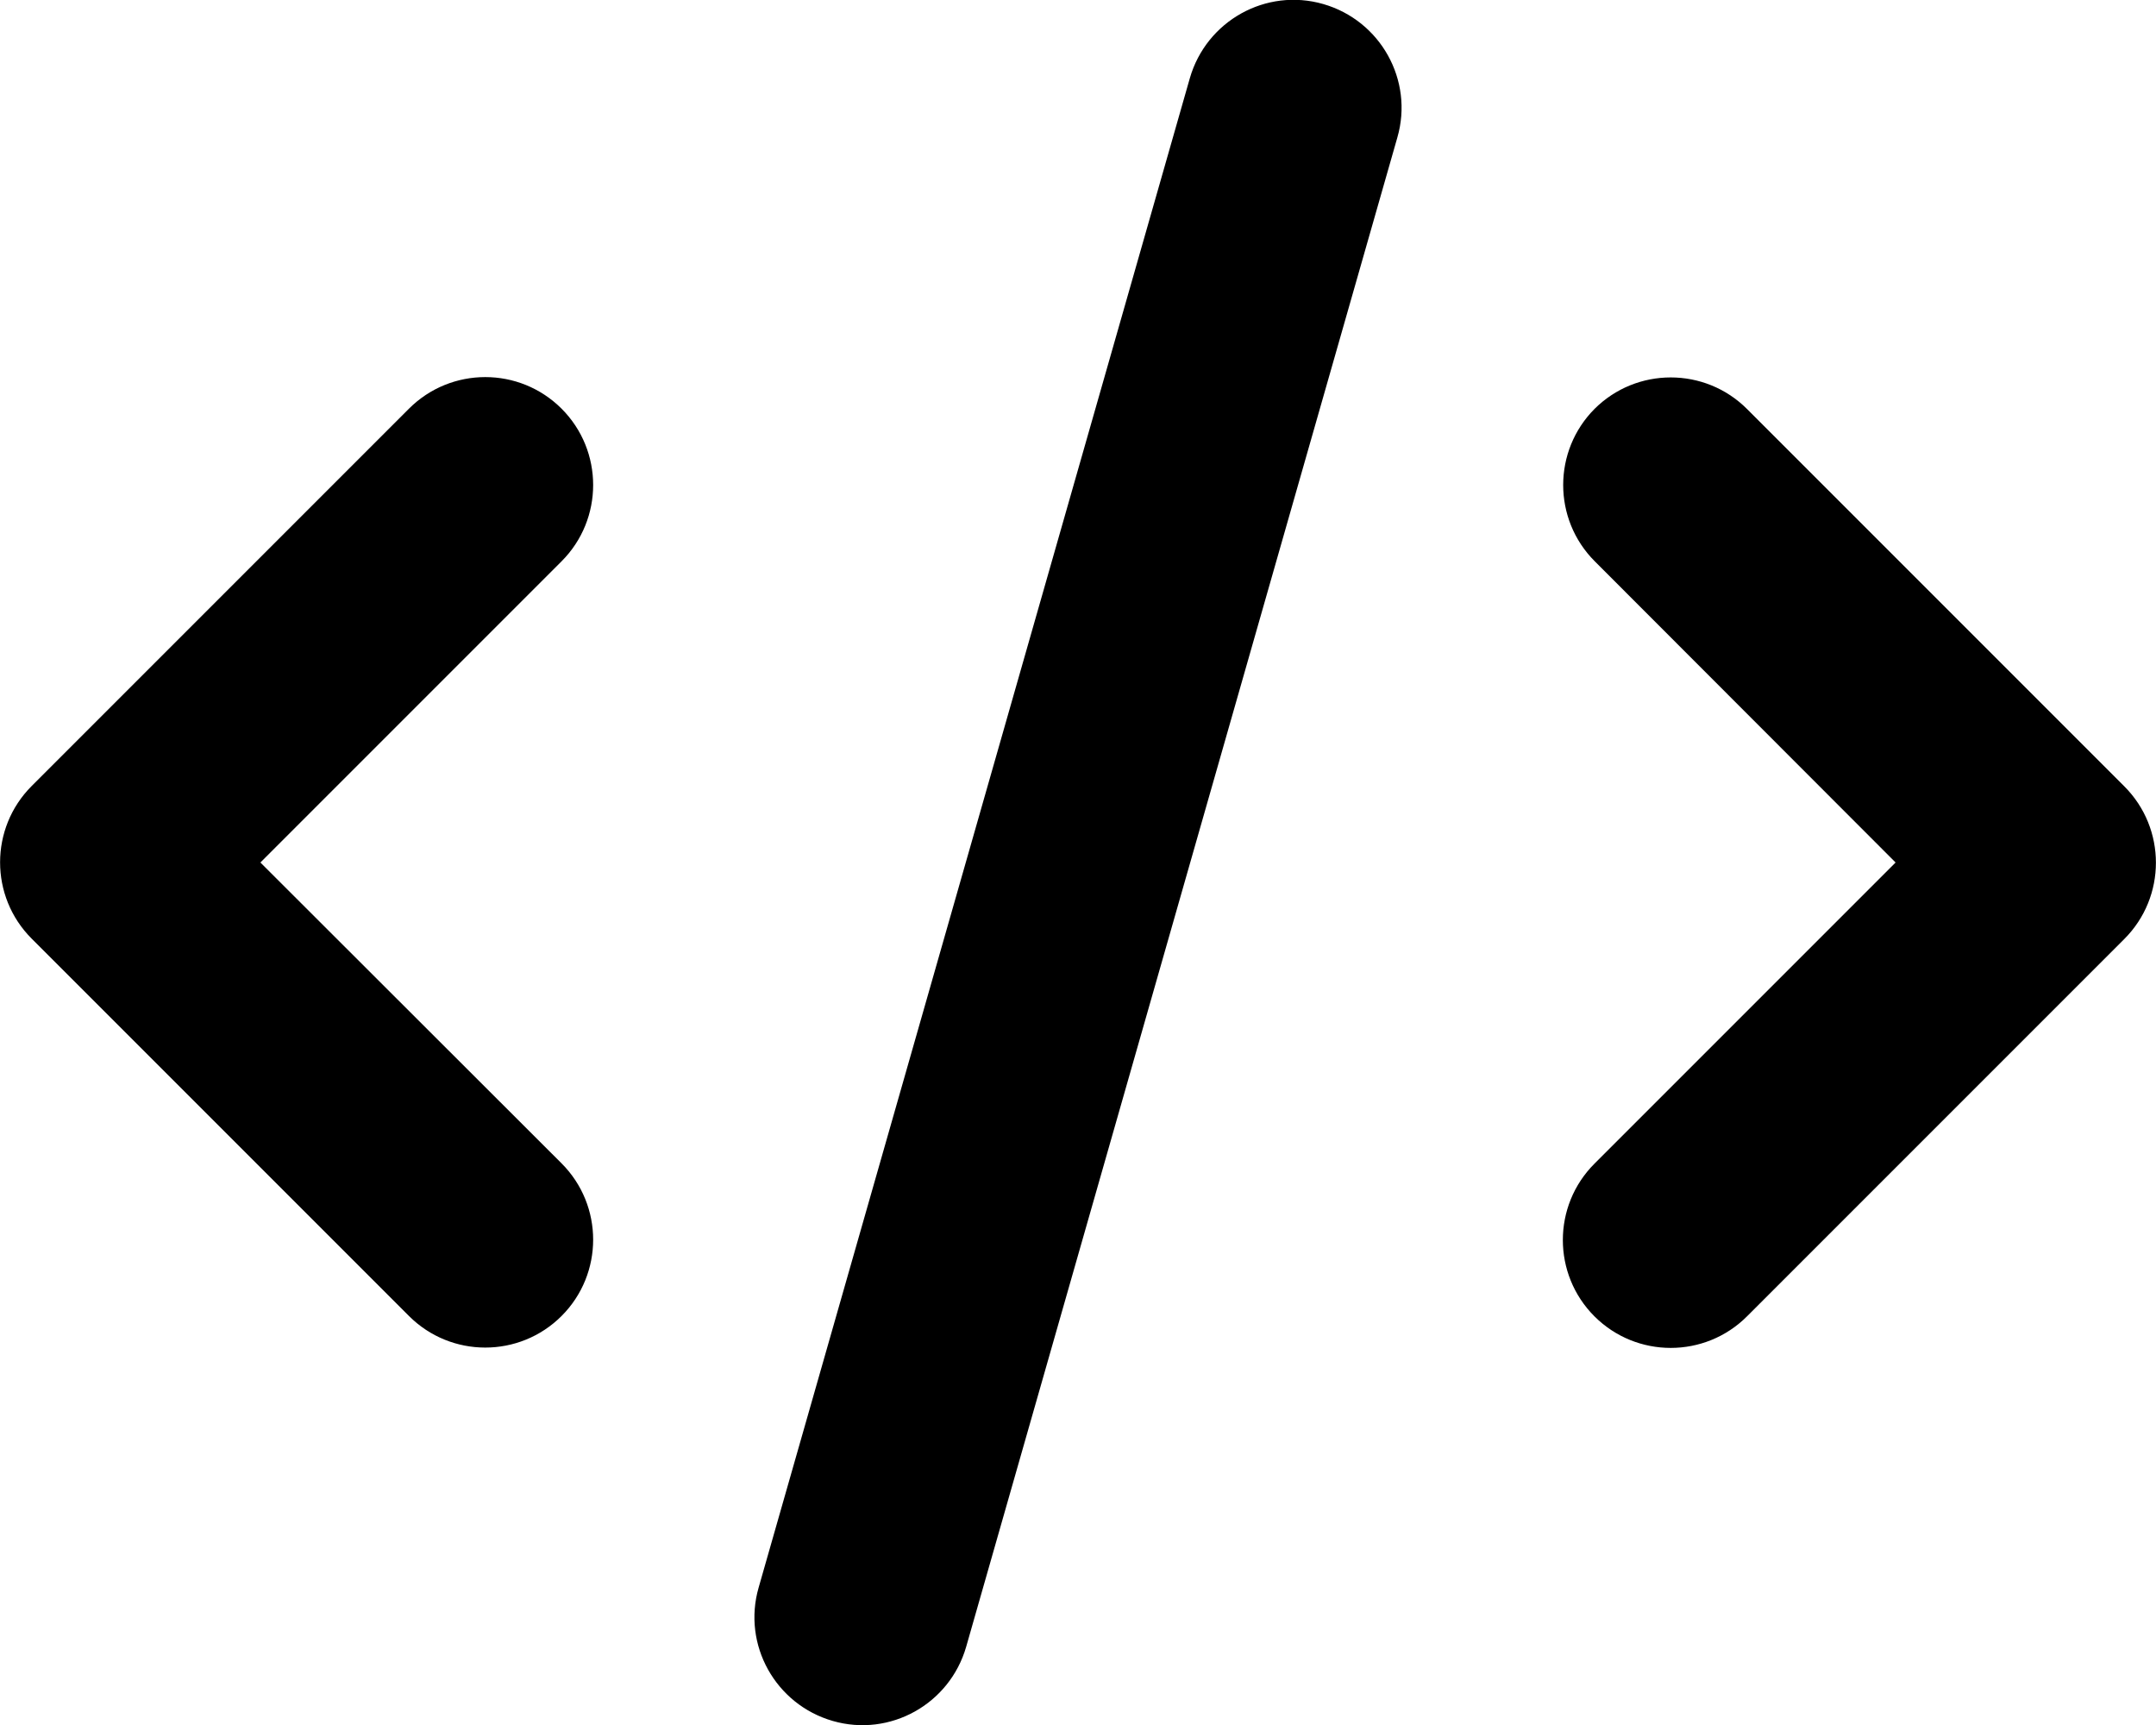
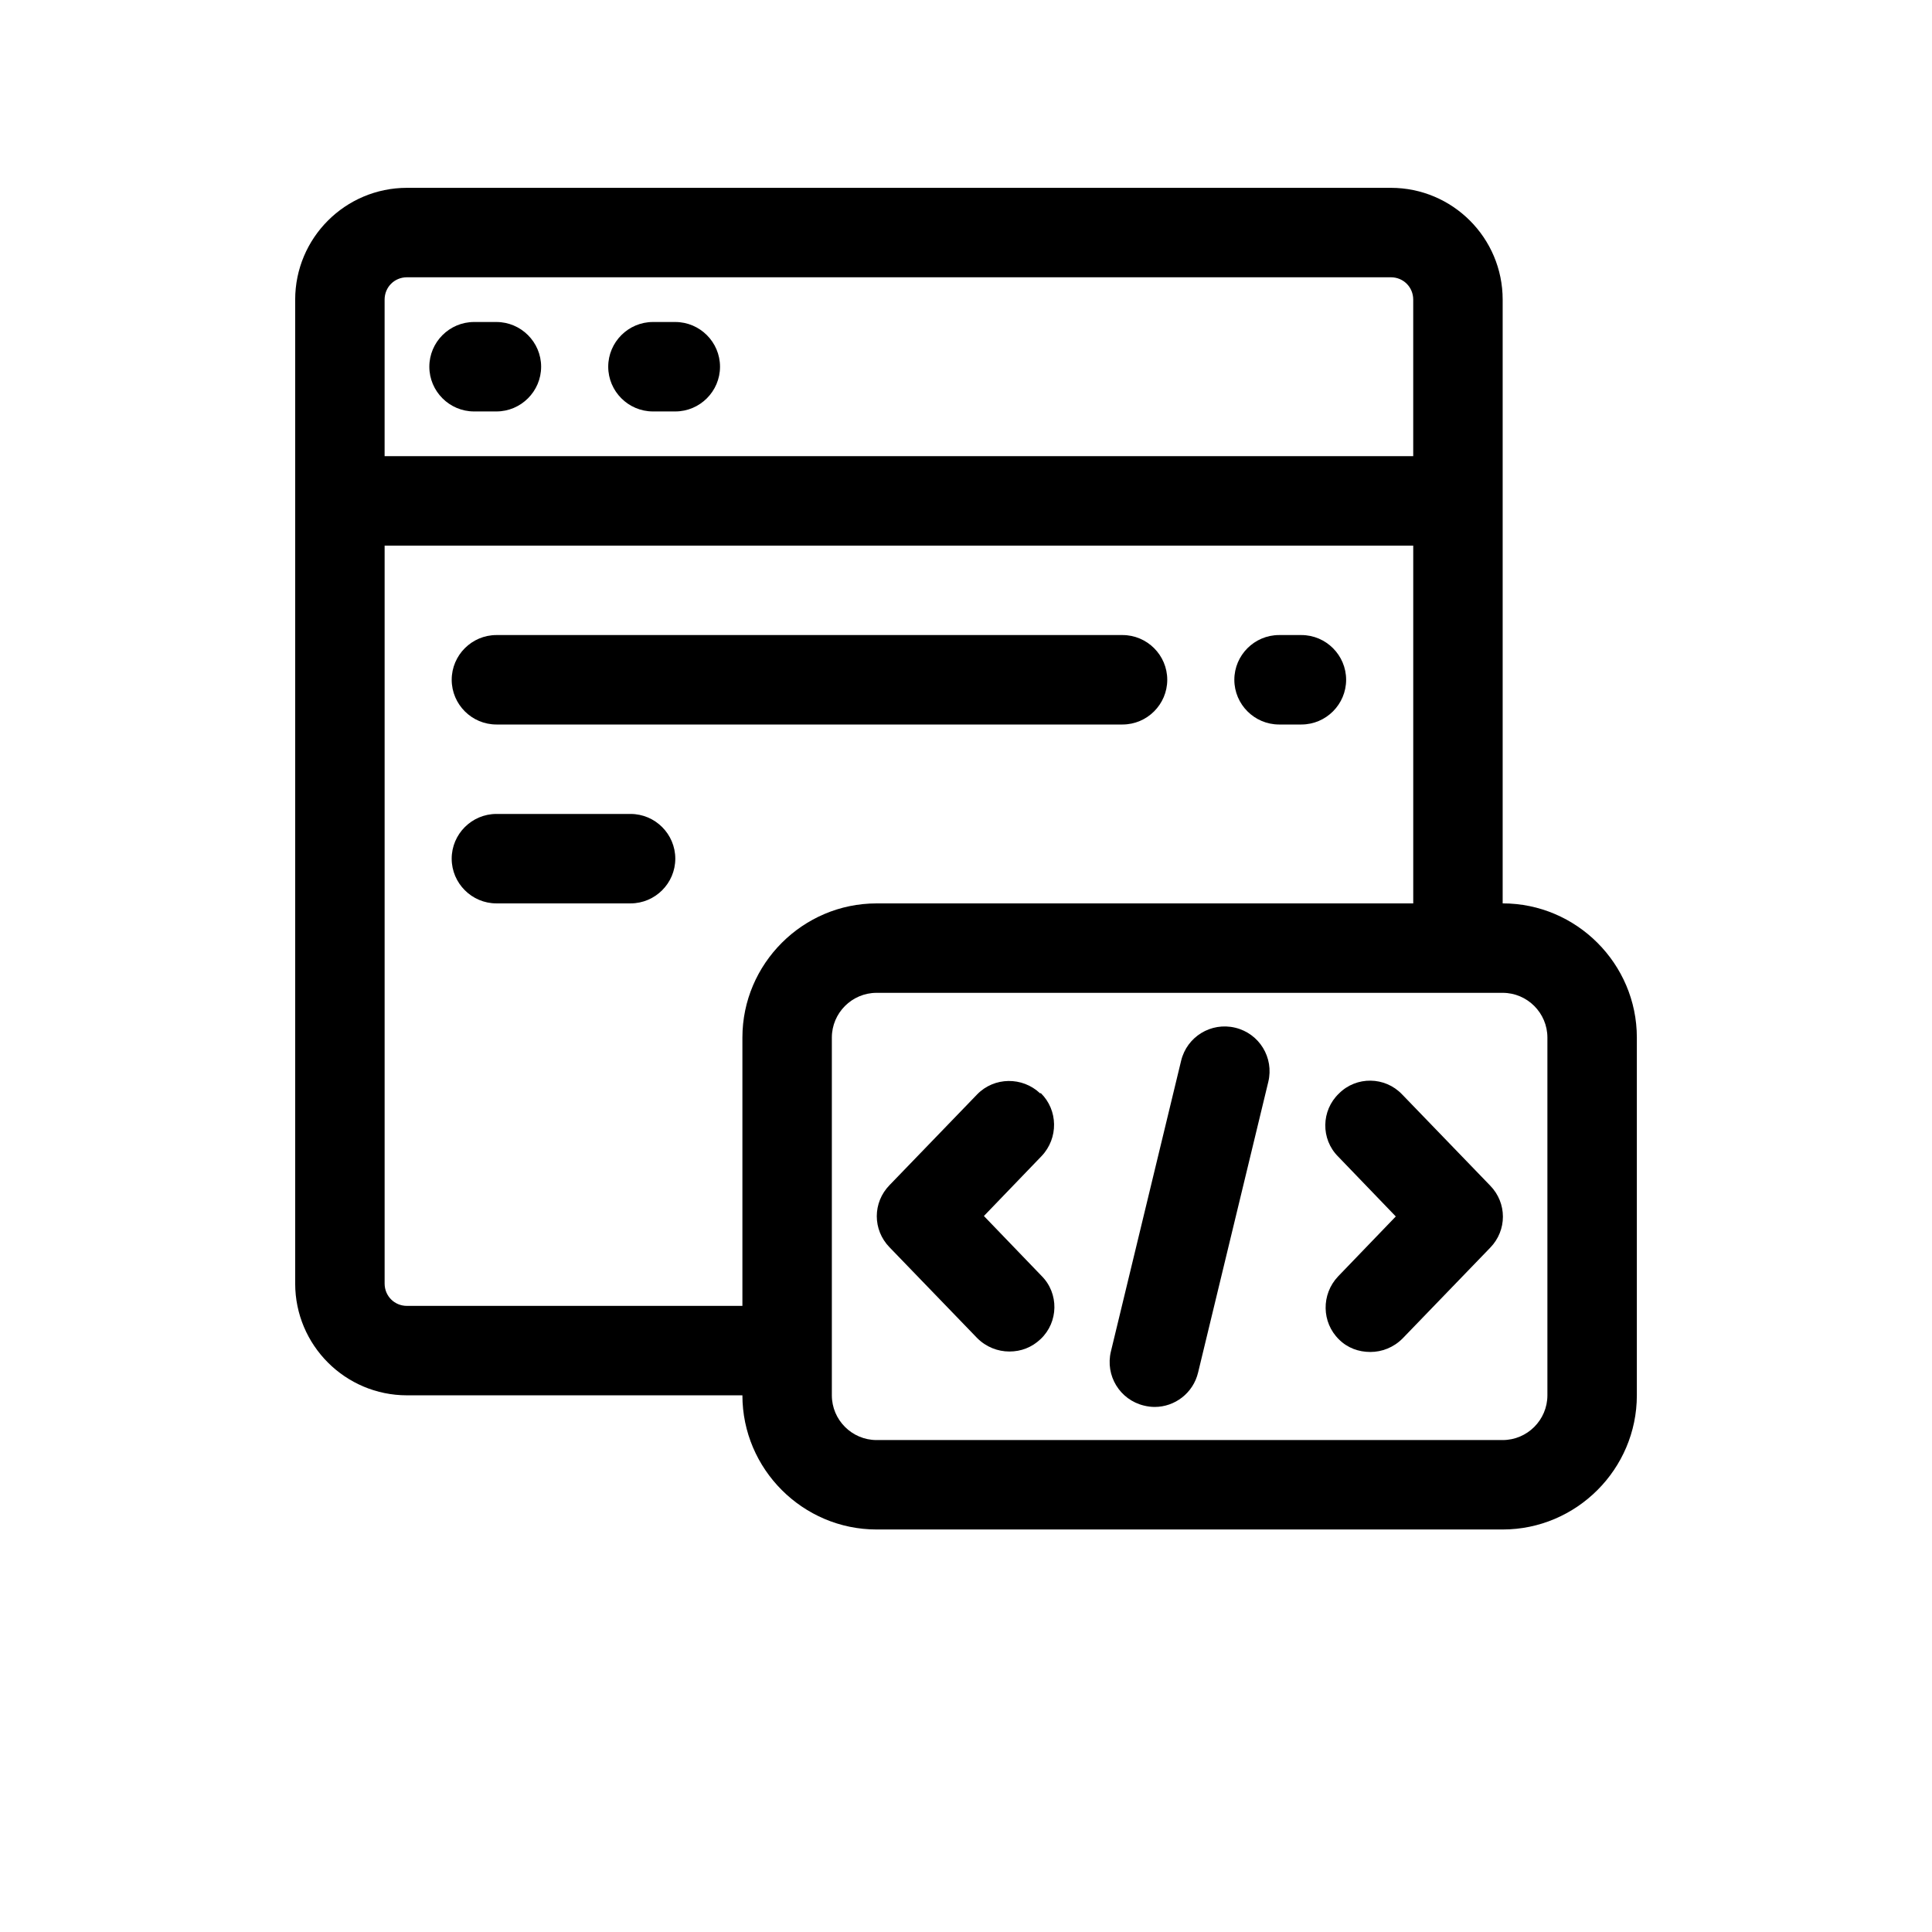
- <svg xmlns="http://www.w3.org/2000/svg" viewBox="0 0 640 512">
-   <path d="M392.8 1.2c-17-4.9-34.7 5-39.6 22l-128 448c-4.9 17 5 34.7 22 39.6s34.7-5 39.6-22l128-448c4.9-17-5-34.7-22-39.6zm80.6 120.1c-12.5 12.5-12.5 32.8 0 45.3L562.7 256l-89.4 89.4c-12.5 12.5-12.5 32.8 0 45.3s32.8 12.5 45.3 0l112-112c12.5-12.5 12.5-32.8 0-45.3l-112-112c-12.5-12.5-32.8-12.5-45.3 0zm-306.7 0c-12.5-12.5-32.8-12.5-45.3 0l-112 112c-12.5 12.5-12.5 32.8 0 45.3l112 112c12.5 12.5 32.8 12.5 45.3 0s12.5-32.8 0-45.3L77.3 256l89.4-89.4c12.5-12.5 12.5-32.8 0-45.3z" />
+ <svg xmlns="http://www.w3.org/2000/svg" version="1.1" viewBox="-17.5 -10.0 135 135">
+   <path d="m17.188 40.625h43.75c1.719 0 3.125-1.406 3.125-3.125s-1.406-3.125-3.125-3.125h-43.75c-1.719 0-3.125 1.406-3.125 3.125s1.406 3.125 3.125 3.125z" />
+   <path d="m71.875 40.625h1.562c1.719 0 3.125-1.406 3.125-3.125s-1.406-3.125-3.125-3.125h-1.562c-1.719 0-3.125 1.406-3.125 3.125s1.406 3.125 3.125 3.125z" />
+   <path d="m26.562 46.875h-9.375c-1.719 0-3.125 1.406-3.125 3.125s1.406 3.125 3.125 3.125h9.375c1.719 0 3.125-1.406 3.125-3.125s-1.406-3.125-3.125-3.125z" />
+   <path d="m87.5 53.125v-42.188c0-4.312-3.5-7.812-7.812-7.812h-68.75c-4.312 0-7.812 3.5-7.812 7.812v68.75c0 4.312 3.5 7.812 7.812 7.812h23.438c0 5.156 4.219 9.375 9.375 9.375h43.75c5.156 0 9.375-4.219 9.375-9.375v-25c0-5.156-4.219-9.375-9.375-9.375zm-76.562-43.75h68.75c0.875 0 1.562 0.688 1.562 1.562v10.938h-71.875v-10.938c0-0.875 0.688-1.562 1.562-1.562zm0 71.875c-0.875 0-1.562-0.688-1.562-1.562v-51.562h71.875v25h-37.5c-5.156 0-9.375 4.219-9.375 9.375v18.75zm79.688 6.25c0 1.719-1.406 3.125-3.125 3.125h-43.75c-1.719 0-3.125-1.406-3.125-3.125v-25c0-1.719 1.406-3.125 3.125-3.125h43.75c1.719 0 3.125 1.406 3.125 3.125z" />
+   <path d="m55.188 66.406c-1.25-1.188-3.219-1.156-4.406 0.062l-6.125 6.344c-1.188 1.219-1.188 3.125 0 4.344l6.125 6.344c0.625 0.625 1.438 0.938 2.25 0.938s1.562-0.281 2.188-0.875c1.25-1.188 1.281-3.188 0.062-4.406l-4.031-4.188 4.031-4.188c1.188-1.25 1.156-3.219-0.062-4.406z" />
+   <path d="m80.469 66.469c-1.188-1.25-3.188-1.281-4.406-0.062-1.25 1.188-1.281 3.188-0.062 4.406l4.031 4.188-4.031 4.188c-1.188 1.25-1.156 3.219 0.062 4.406 0.594 0.594 1.375 0.875 2.188 0.875s1.625-0.312 2.25-0.938l6.125-6.344c1.188-1.219 1.188-3.125 0-4.344l-6.125-6.344z" />
+   <path d="m68.812 61.812c-1.688-0.406-3.375 0.625-3.781 2.312l-4.906 20.312c-0.406 1.688 0.625 3.375 2.312 3.781 0.25 0.062 0.5 0.094 0.75 0.094 1.406 0 2.688-0.969 3.031-2.406l4.906-20.312c0.406-1.688-0.625-3.375-2.312-3.781z" />
+   <path d="m15.625 18.75h1.562c1.719 0 3.125-1.406 3.125-3.125s-1.406-3.125-3.125-3.125h-1.562c-1.719 0-3.125 1.406-3.125 3.125s1.406 3.125 3.125 3.125z" />
+   <path d="m28.125 18.75h1.562c1.719 0 3.125-1.406 3.125-3.125s-1.406-3.125-3.125-3.125h-1.562c-1.719 0-3.125 1.406-3.125 3.125s1.406 3.125 3.125 3.125z" />
</svg>
